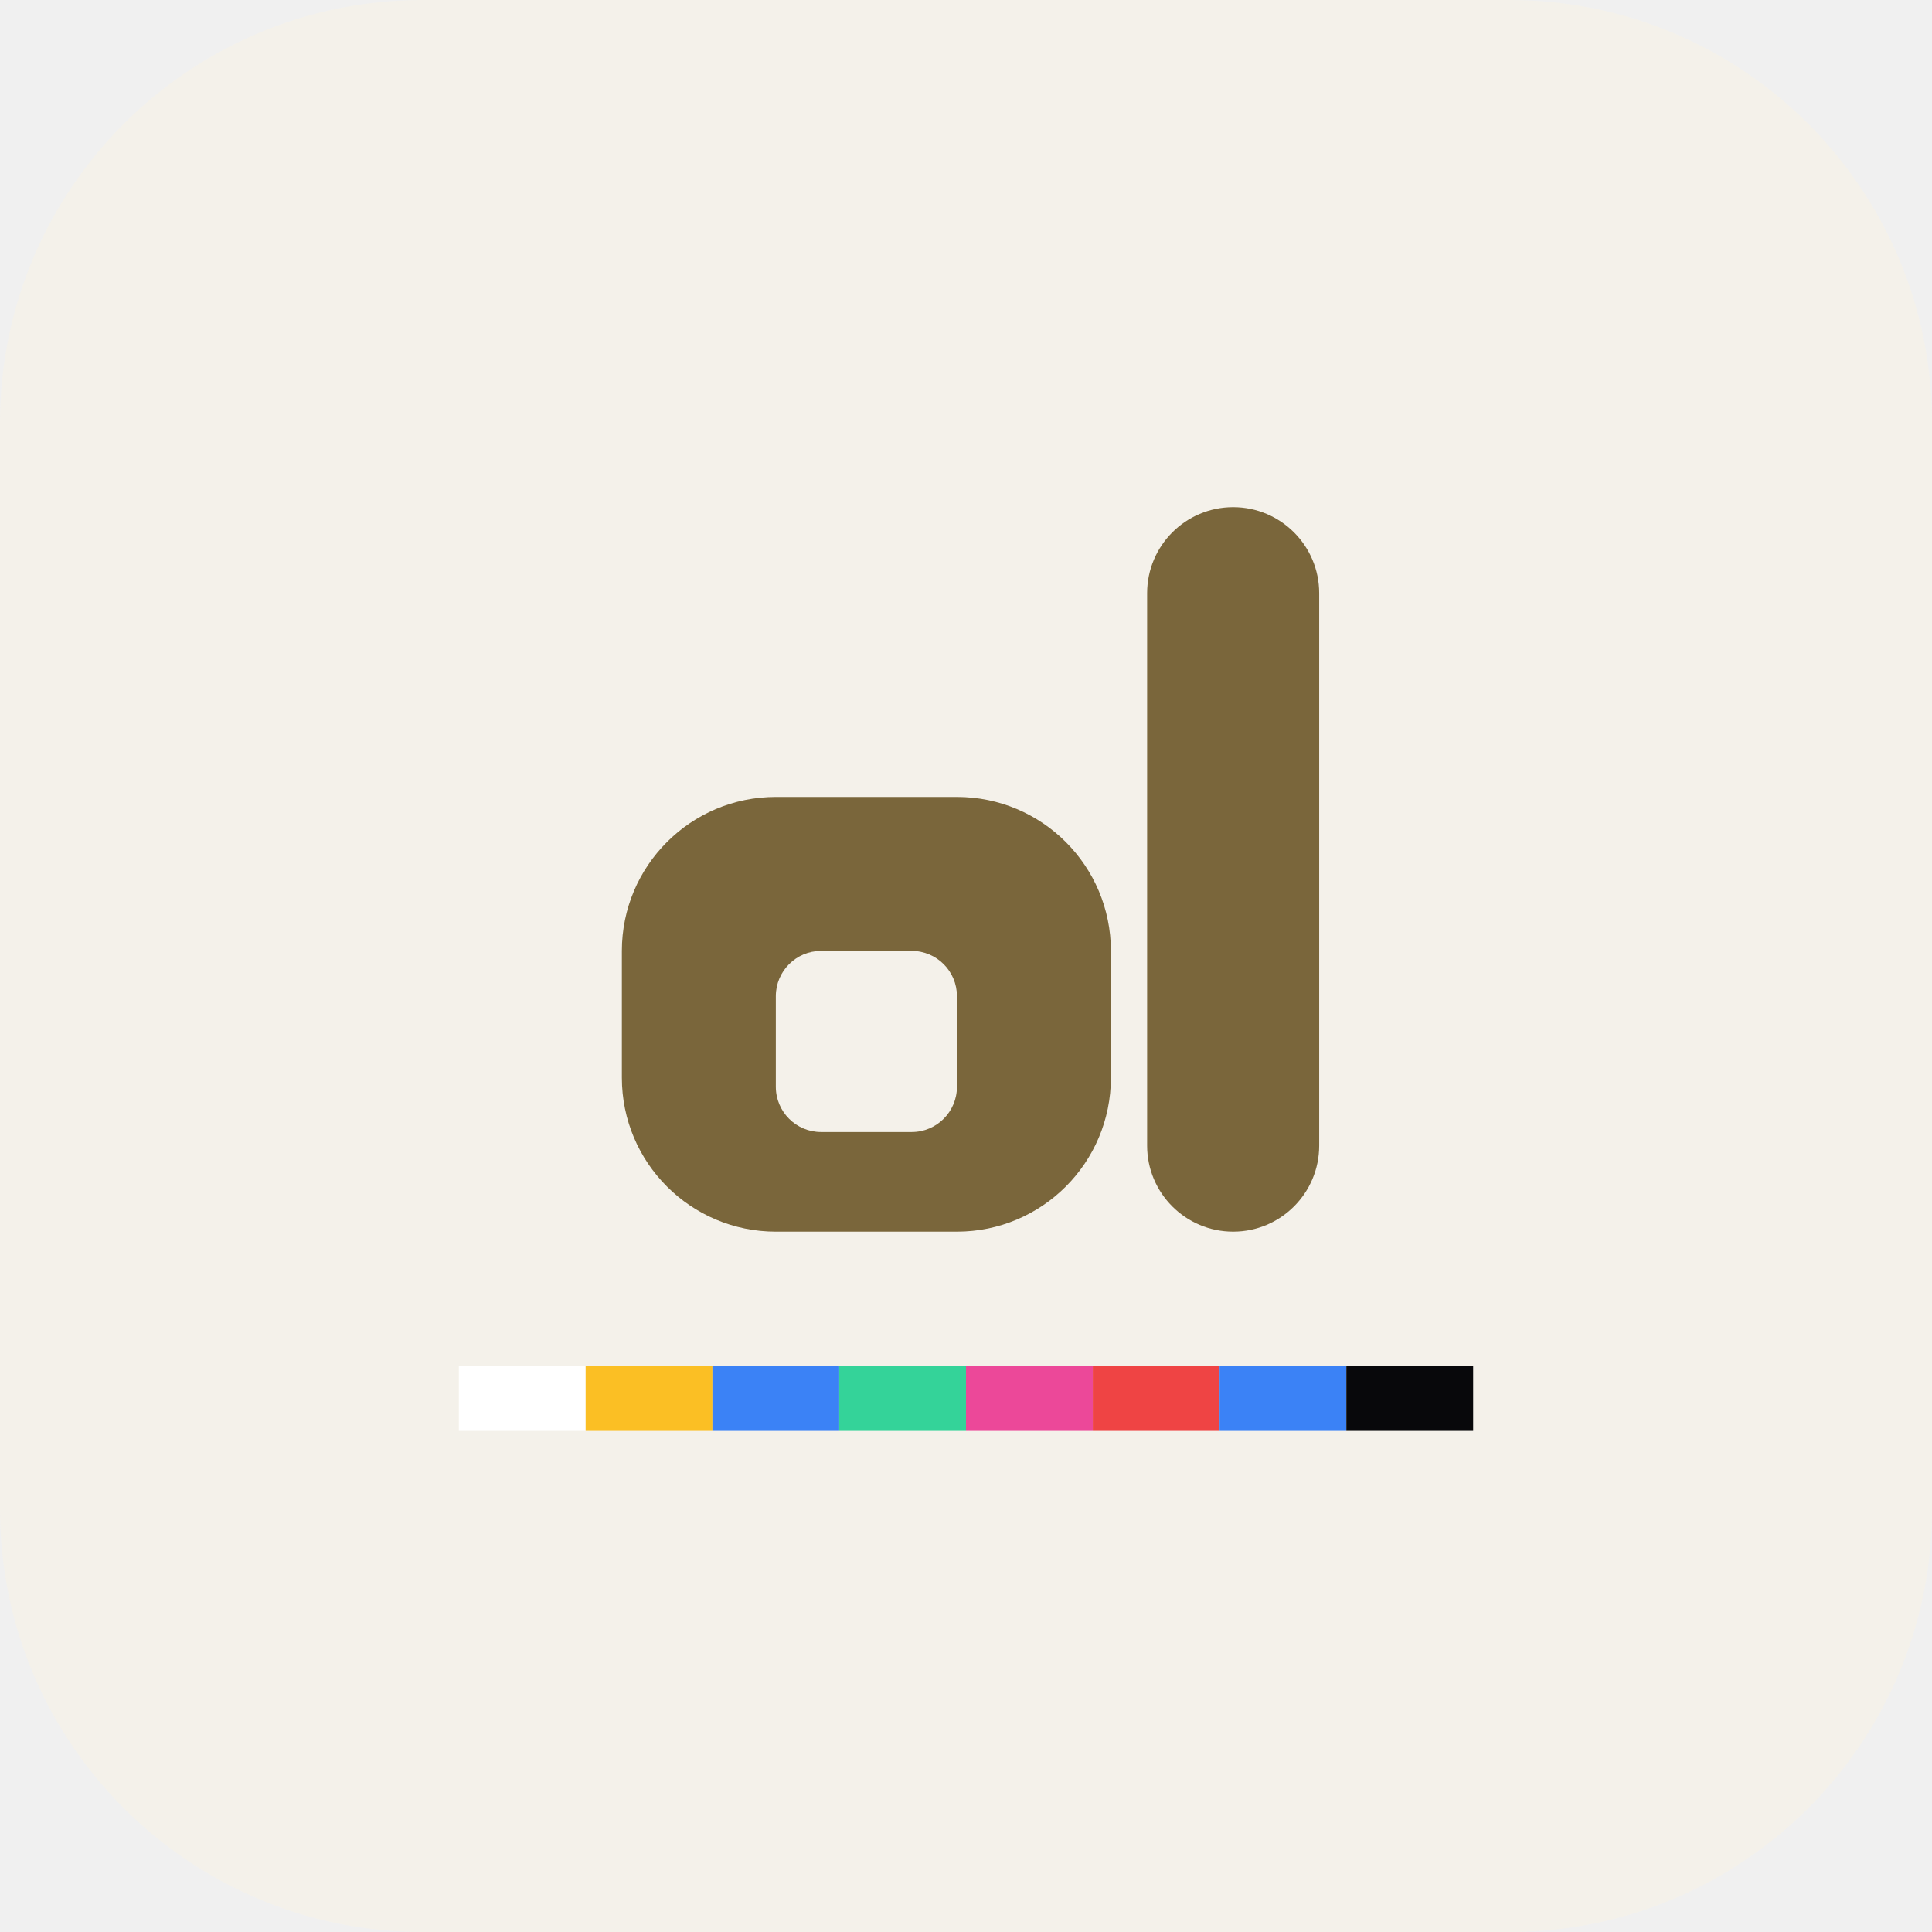
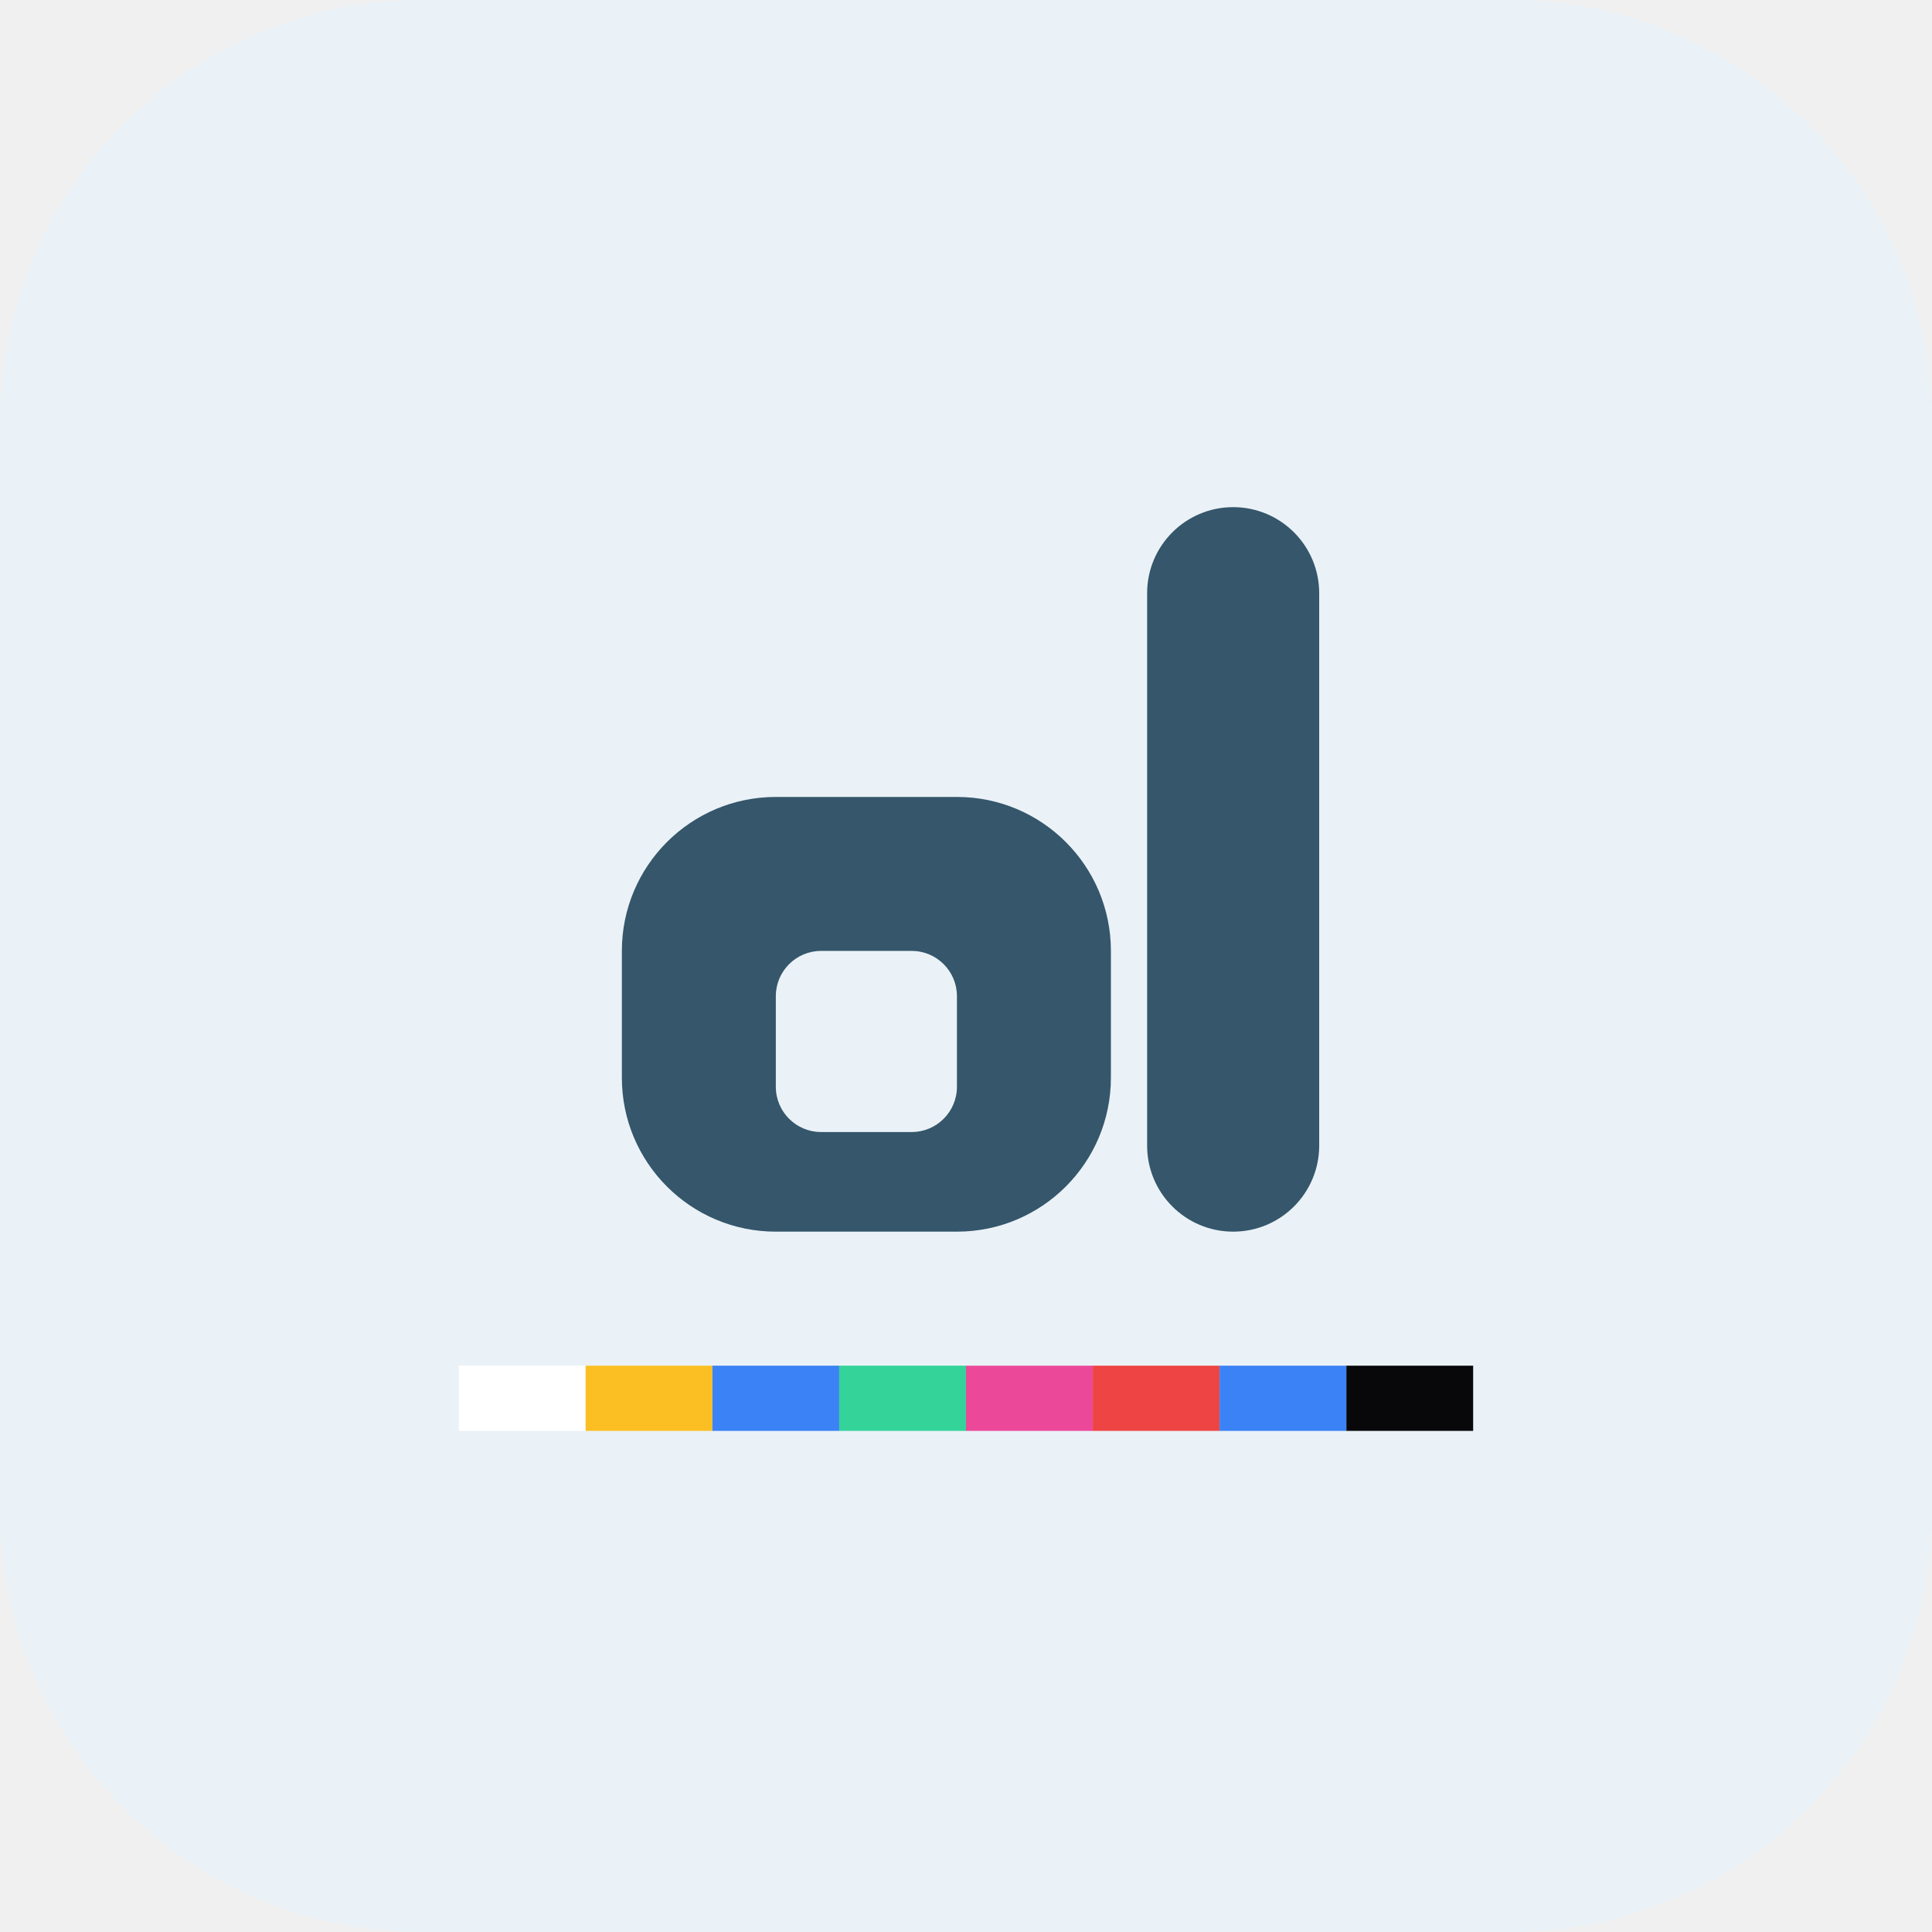
<svg xmlns="http://www.w3.org/2000/svg" width="32" height="32" viewBox="0 0 32 32" fill="none">
-   <rect width="32" height="32" rx="7" fill="#F4F1EA" />
+   <rect width="32" height="32" rx="7" fill="#EAF2F7" />
  <g transform="translate(2.8,0.6) scale(0.3)">
-     <rect x="25" y="42" width="27" height="24" rx="8.5" fill="#7A663B" />
-     <rect x="33.5" y="50.5" width="10" height="10" rx="2.5" fill="#F4F1EA" />
-     <rect x="54" y="26" width="9.5" height="40" rx="4.75" fill="#7A663B" />
+     <rect x="25" y="42" width="27" height="24" rx="8.5" fill="#35566B" />
+     <rect x="33.5" y="50.5" width="10" height="10" rx="2.5" fill="#EAF2F7" />
+     <rect x="54" y="26" width="9.5" height="40" rx="4.75" fill="#35566B" />
    <rect x="16" y="73.4" width="7" height="3.6" fill="#FFFFFF" />
    <rect x="23" y="73.4" width="7" height="3.6" fill="#FBBF24" />
    <rect x="30" y="73.4" width="7" height="3.6" fill="#3B82F6" />
    <rect x="37" y="73.4" width="7" height="3.6" fill="#34D399" />
    <rect x="44" y="73.4" width="7" height="3.6" fill="#EC4899" />
    <rect x="51" y="73.4" width="7" height="3.6" fill="#EF4444" />
    <rect x="58" y="73.4" width="7" height="3.6" fill="#3B82F6" />
    <rect x="65" y="73.4" width="7" height="3.6" fill="#08080B" />
  </g>
</svg>
